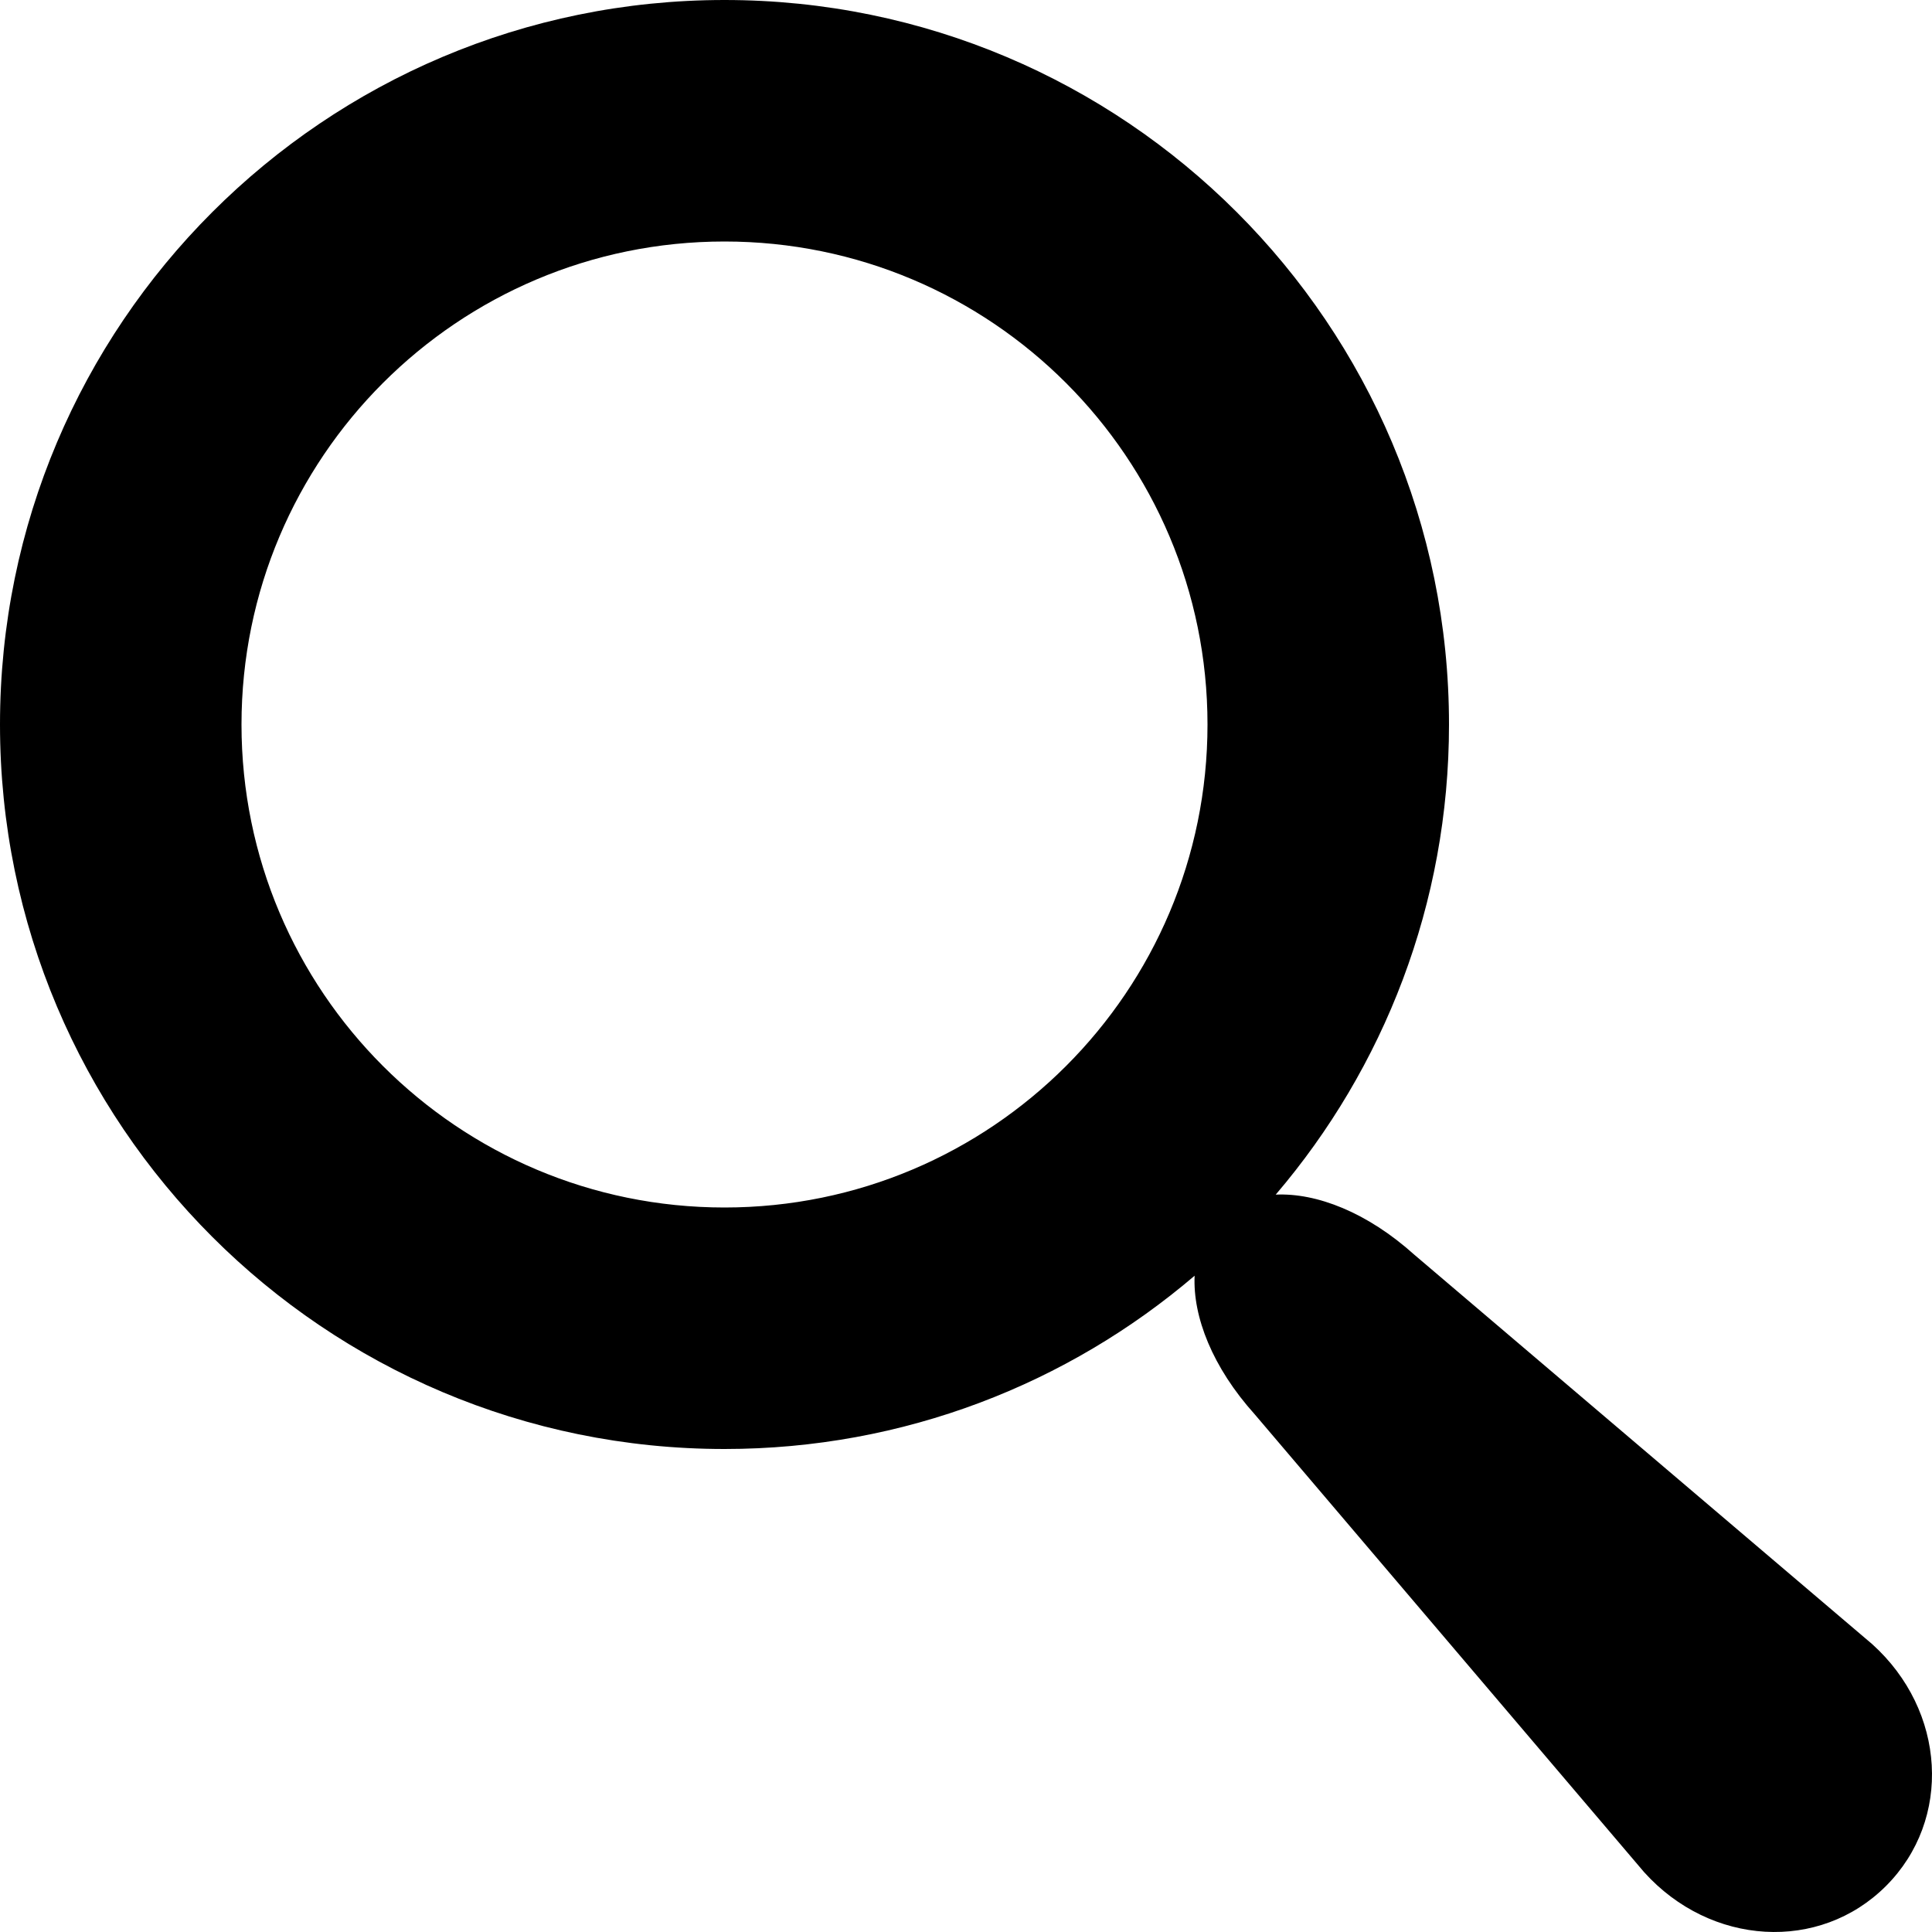
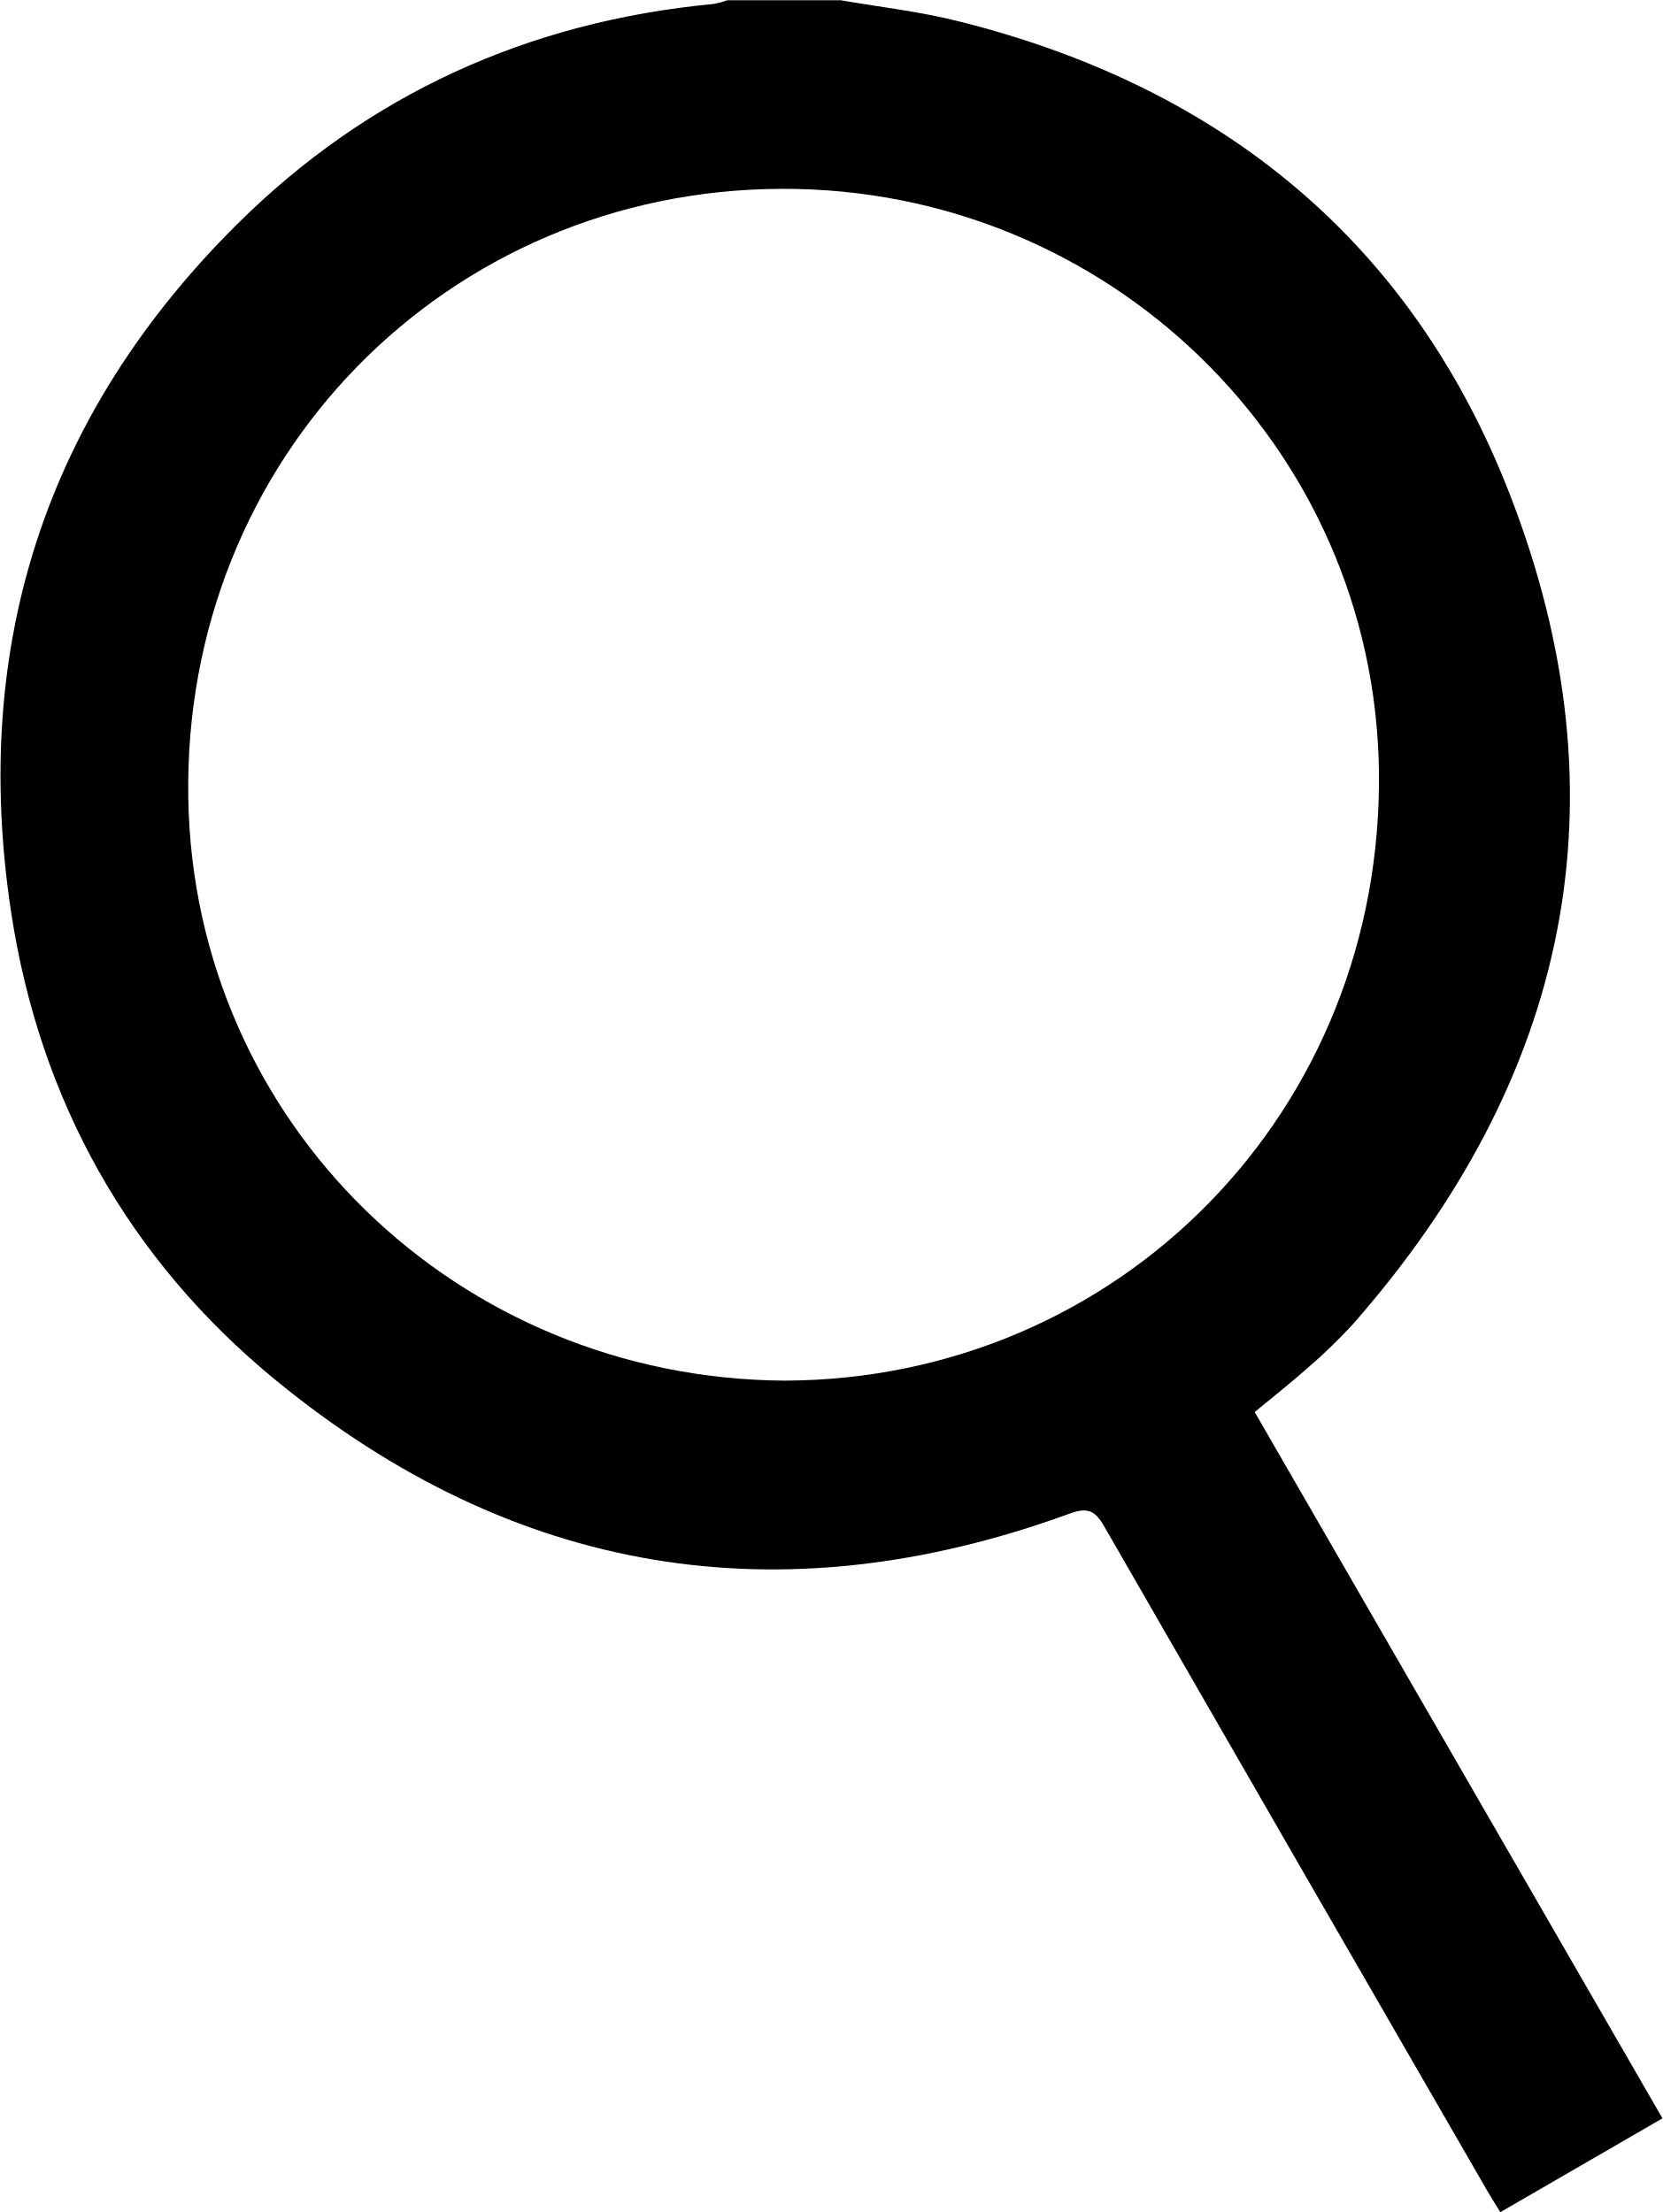
- <svg xmlns="http://www.w3.org/2000/svg" version="1.1" width="512" height="512" viewBox="0 0 512 512">
-   <g id="icomoon-ignore">
- </g>
-   <path d="M496.131 435.698l-121.276-103.147c-12.537-11.283-25.945-16.463-36.776-15.963 28.628-33.534 45.921-77.039 45.921-124.588 0-106.039-85.961-192-192-192s-192 85.961-192 192 85.961 192 192 192c47.549 0 91.054-17.293 124.588-45.922-0.5 10.831 4.68 24.239 15.963 36.776l103.147 121.276c17.661 19.623 46.511 21.277 64.11 3.678s15.946-46.449-3.677-64.11zM192 320c-70.692 0-128-57.308-128-128s57.308-128 128-128 128 57.308 128 128-57.307 128-128 128z" />
+ <svg xmlns="http://www.w3.org/2000/svg" id="Слой_1" data-name="Слой 1" viewBox="0 0 307.68 409.53">
+   <path d="M300.2,2108.92c7.45,1.3,15,2.13,22.32,4,48.49,12.18,83.67,40.84,101.79,87.52,22,56.65,10.89,108.17-29.05,153.65a99,99,0,0,1-8.63,8.32c-3,2.66-6.13,5.11-9.54,7.93l75.47,130.77-30,17.37c-0.87-1.41-1.65-2.6-2.35-3.82q-35.56-61.57-71-123.19c-1.77-3.08-3.24-3.47-6.48-2.28-53.59,19.51-102.85,11.31-146.83-24.74-27.3-22.38-43.73-51.89-49-86.77-7.44-49.21,6.42-92.07,41.86-127.26,24.3-24.13,53.94-37.51,88.1-40.76a16,16,0,0,0,2.63-.7h20.8Zm-10.12,255.61c61.93-.19,110.93-49.93,110-113.05-0.9-59.88-50.11-107.8-110.55-107.6-61.93.2-110.85,49.89-109.82,112.74C180.67,2316.89,229.61,2364.16,290.08,2364.53Z" transform="translate(-144.86 -2108.92)" />
</svg>
